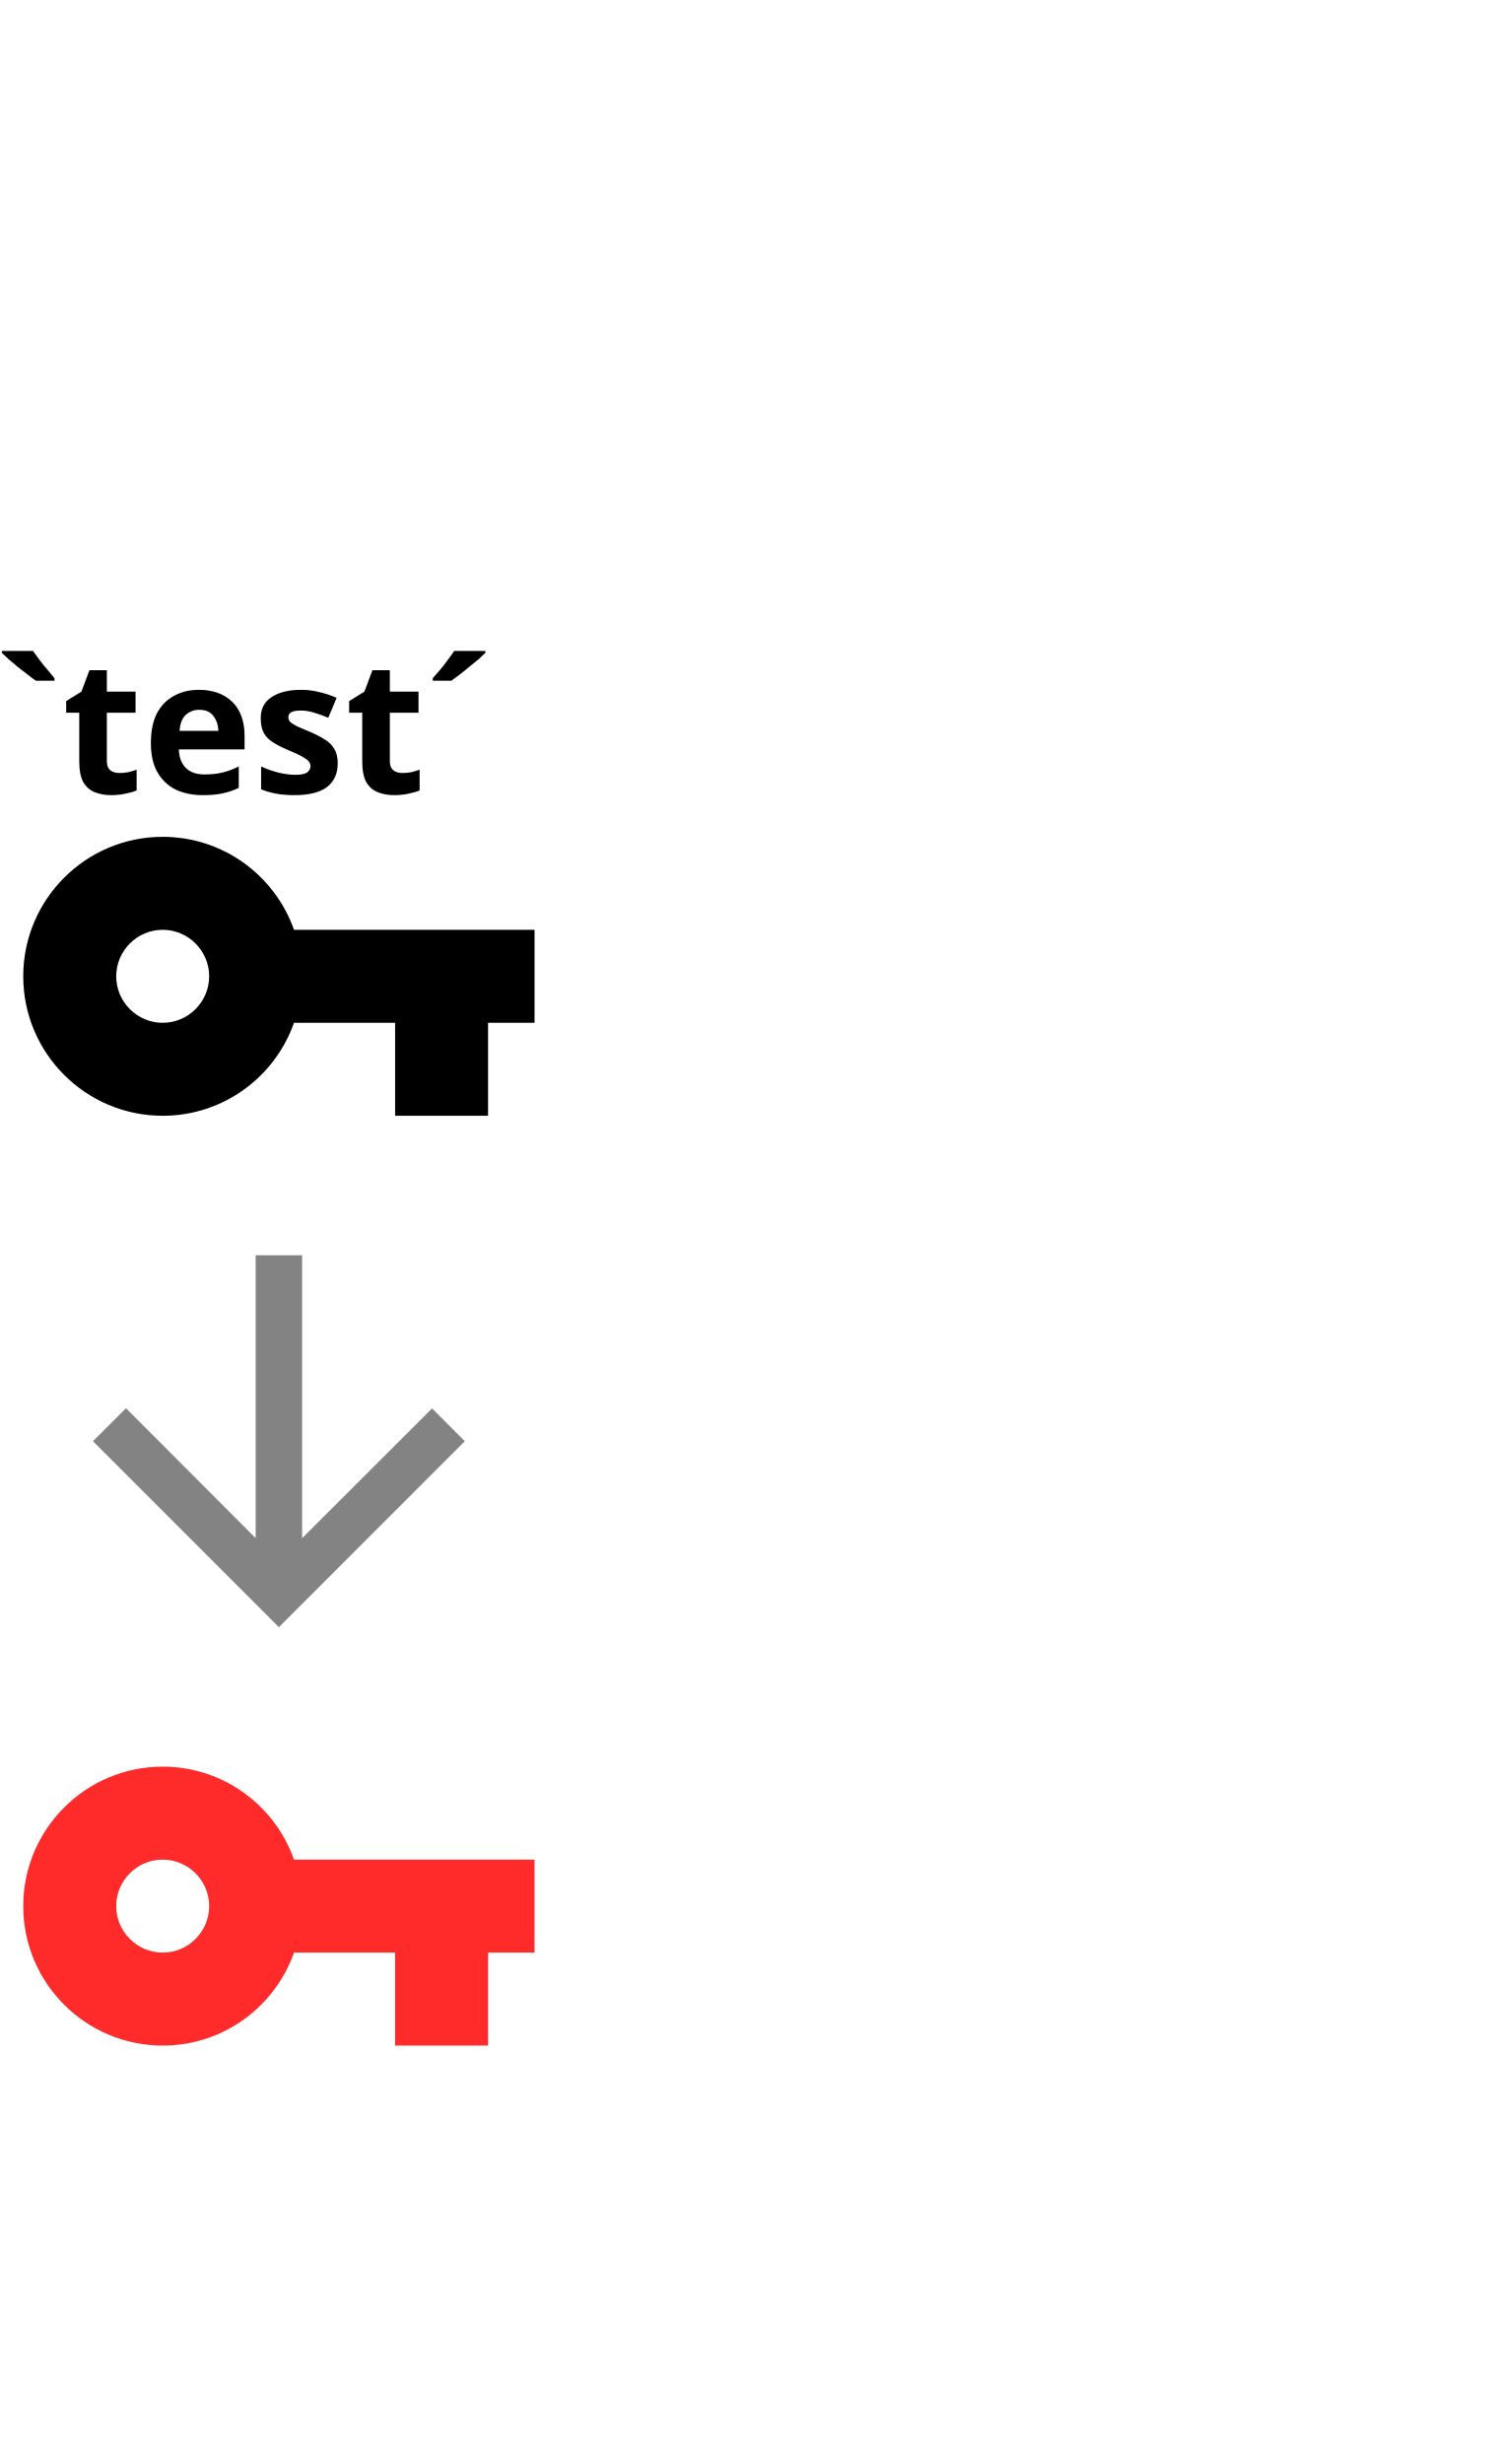
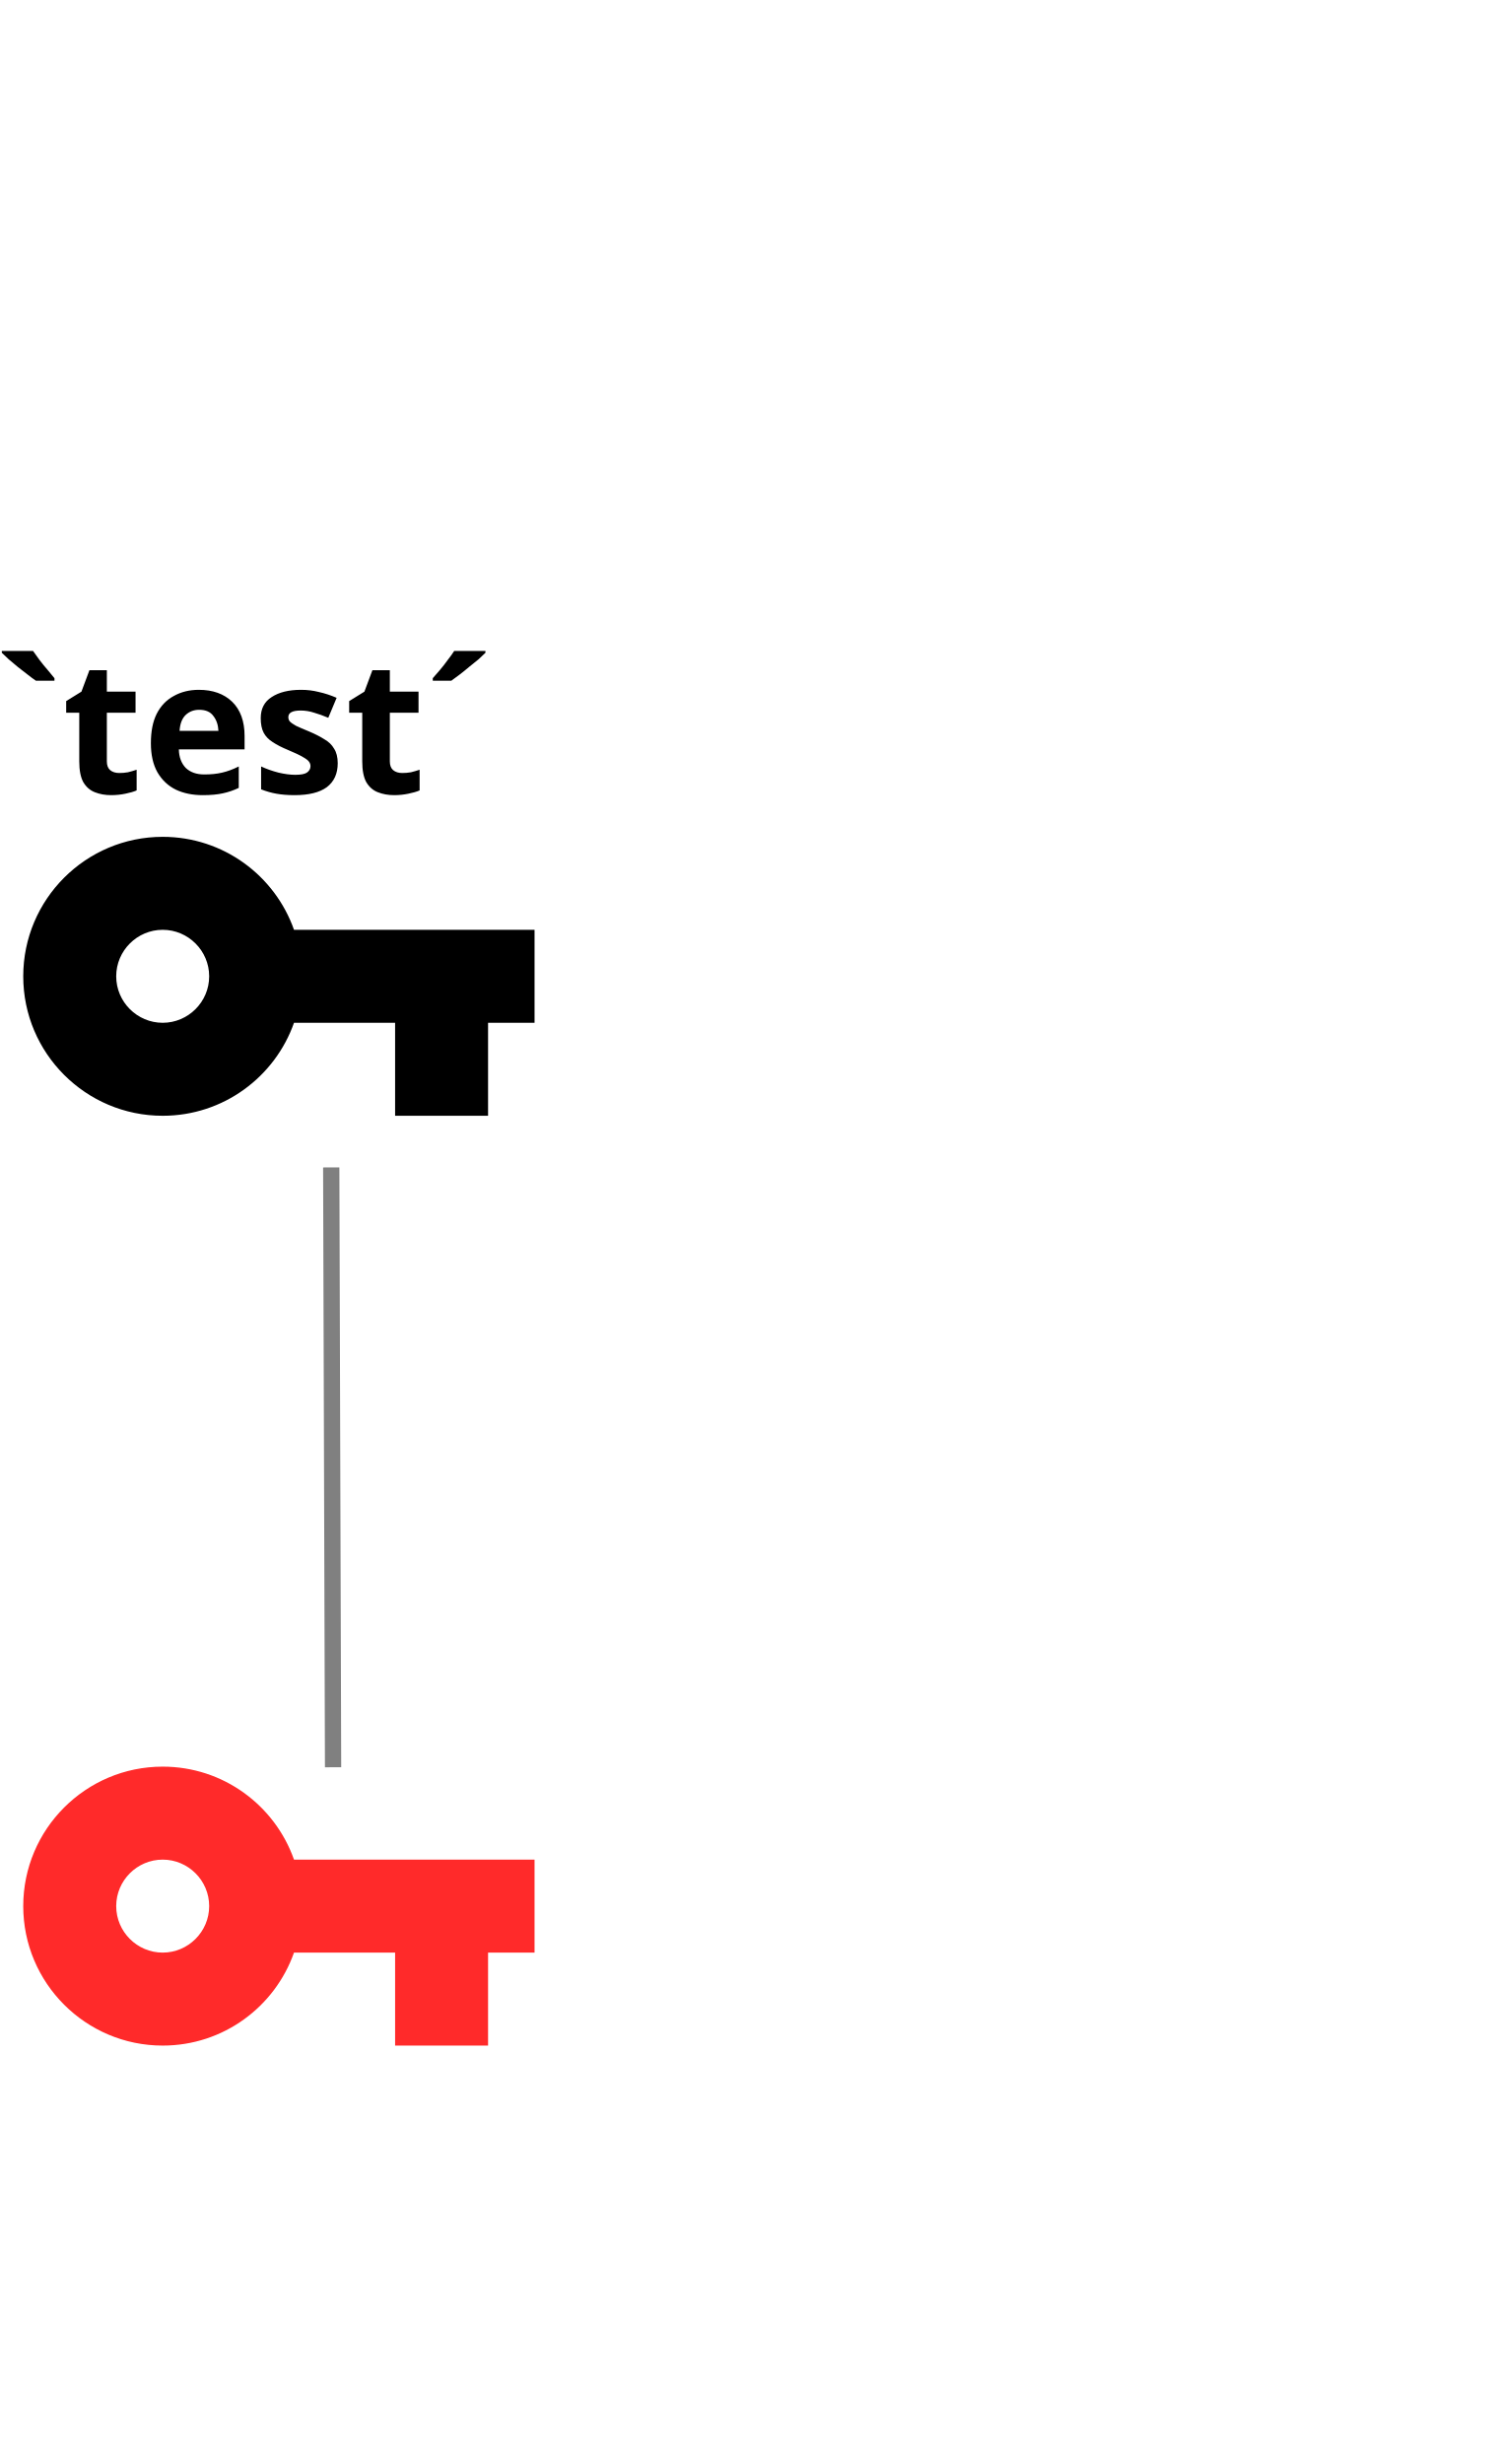
<svg xmlns="http://www.w3.org/2000/svg" height="106" viewBox="0 0 64 106" width="64" id="svg2" version="1.1">
  <defs id="defs16" />
  <path d="M0 0h64v106H0z" fill="none" id="path4" />
  <path fill="#ea8b3c" d="M12.65 40C11.83 37.67 9.61 36 7 36c-3.31 0 -6 2.69 -6 6s2.69 6 6 6c2.61 0 4.83 -1.67 5.65 -4H17v4h4v-4h2v-4H12.65zM7 44c-1.1 0 -2 -0.9 -2 -2s0.9 -2 2 -2 2 0.9 2 2 -0.9 2 -2 2z" id="path6" style="fill:#000000;fill-opacity:1" />
  <text x="-0.236" y="34.129" font-weight="bold" font-size="8" id="text8" style="font-weight:bold;font-size:8px;font-family:Verdana">`test´</text>
-   <path d="M20 62l-1.41 -1.41L13 66.17V54h-2v12.17l-5.58 -5.59L4 62l8 8 8 -8z" fill="#838383" id="path10" />
  <path fill="#ea8b3c" d="M12.65 80C11.83 77.67 9.61 76 7 76c-3.31 0 -6 2.69 -6 6s2.69 6 6 6c2.61 0 4.83 -1.67 5.65 -4H17v4h4v-4h2v-4H12.65zM7 84c-1.1 0 -2 -0.9 -2 -2s0.9 -2 2 -2 2 0.9 2 2 -0.9 2 -2 2z" id="path12" style="fill:#ff2a2a" />
+   <path style="fill:#b3b3b3;fill-rule:evenodd;stroke:#808080;stroke-width:0.7;stroke-linecap:butt;stroke-linejoin:miter;stroke-miterlimit:4;stroke-dasharray:none;stroke-opacity:1" d="m 14.252,50.222 0.079,25.805" id="path3346" />
</svg>
